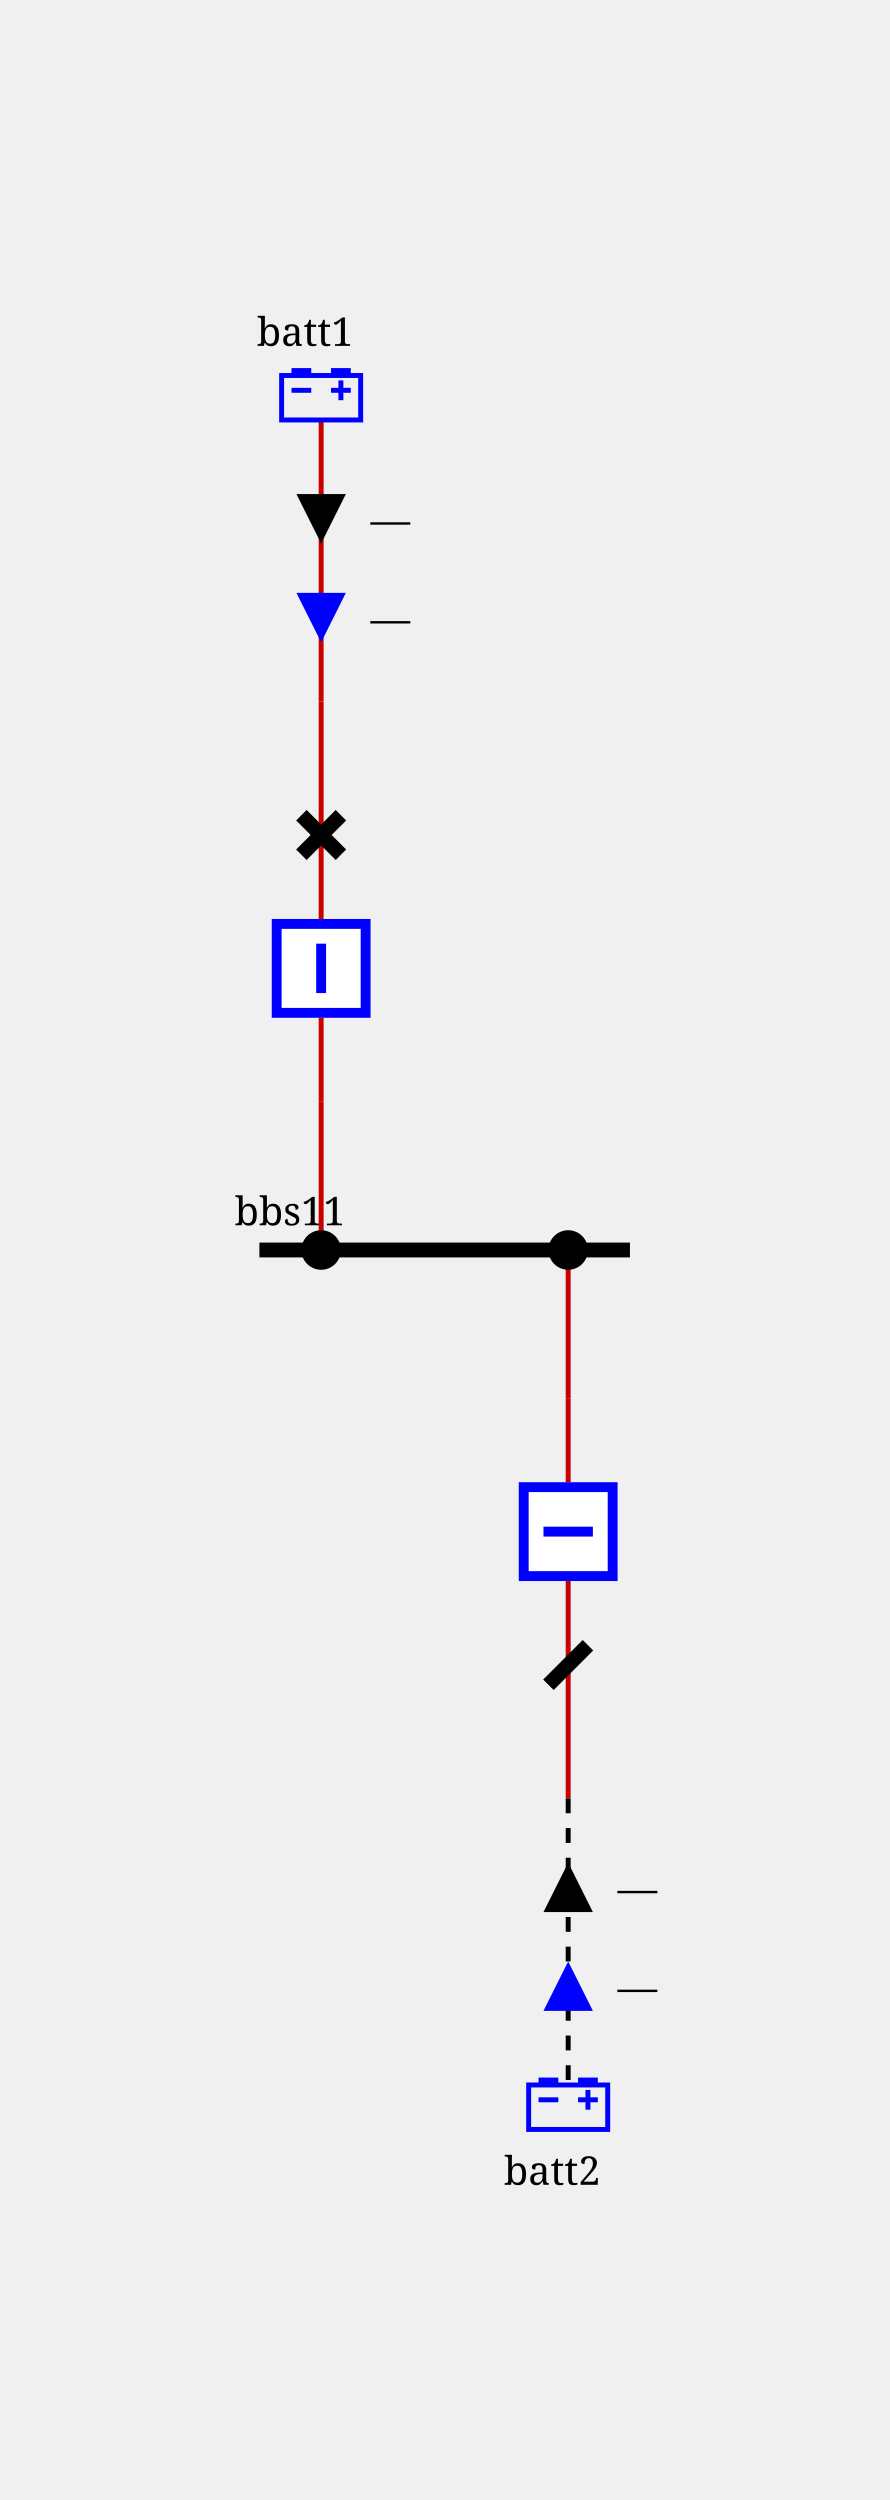
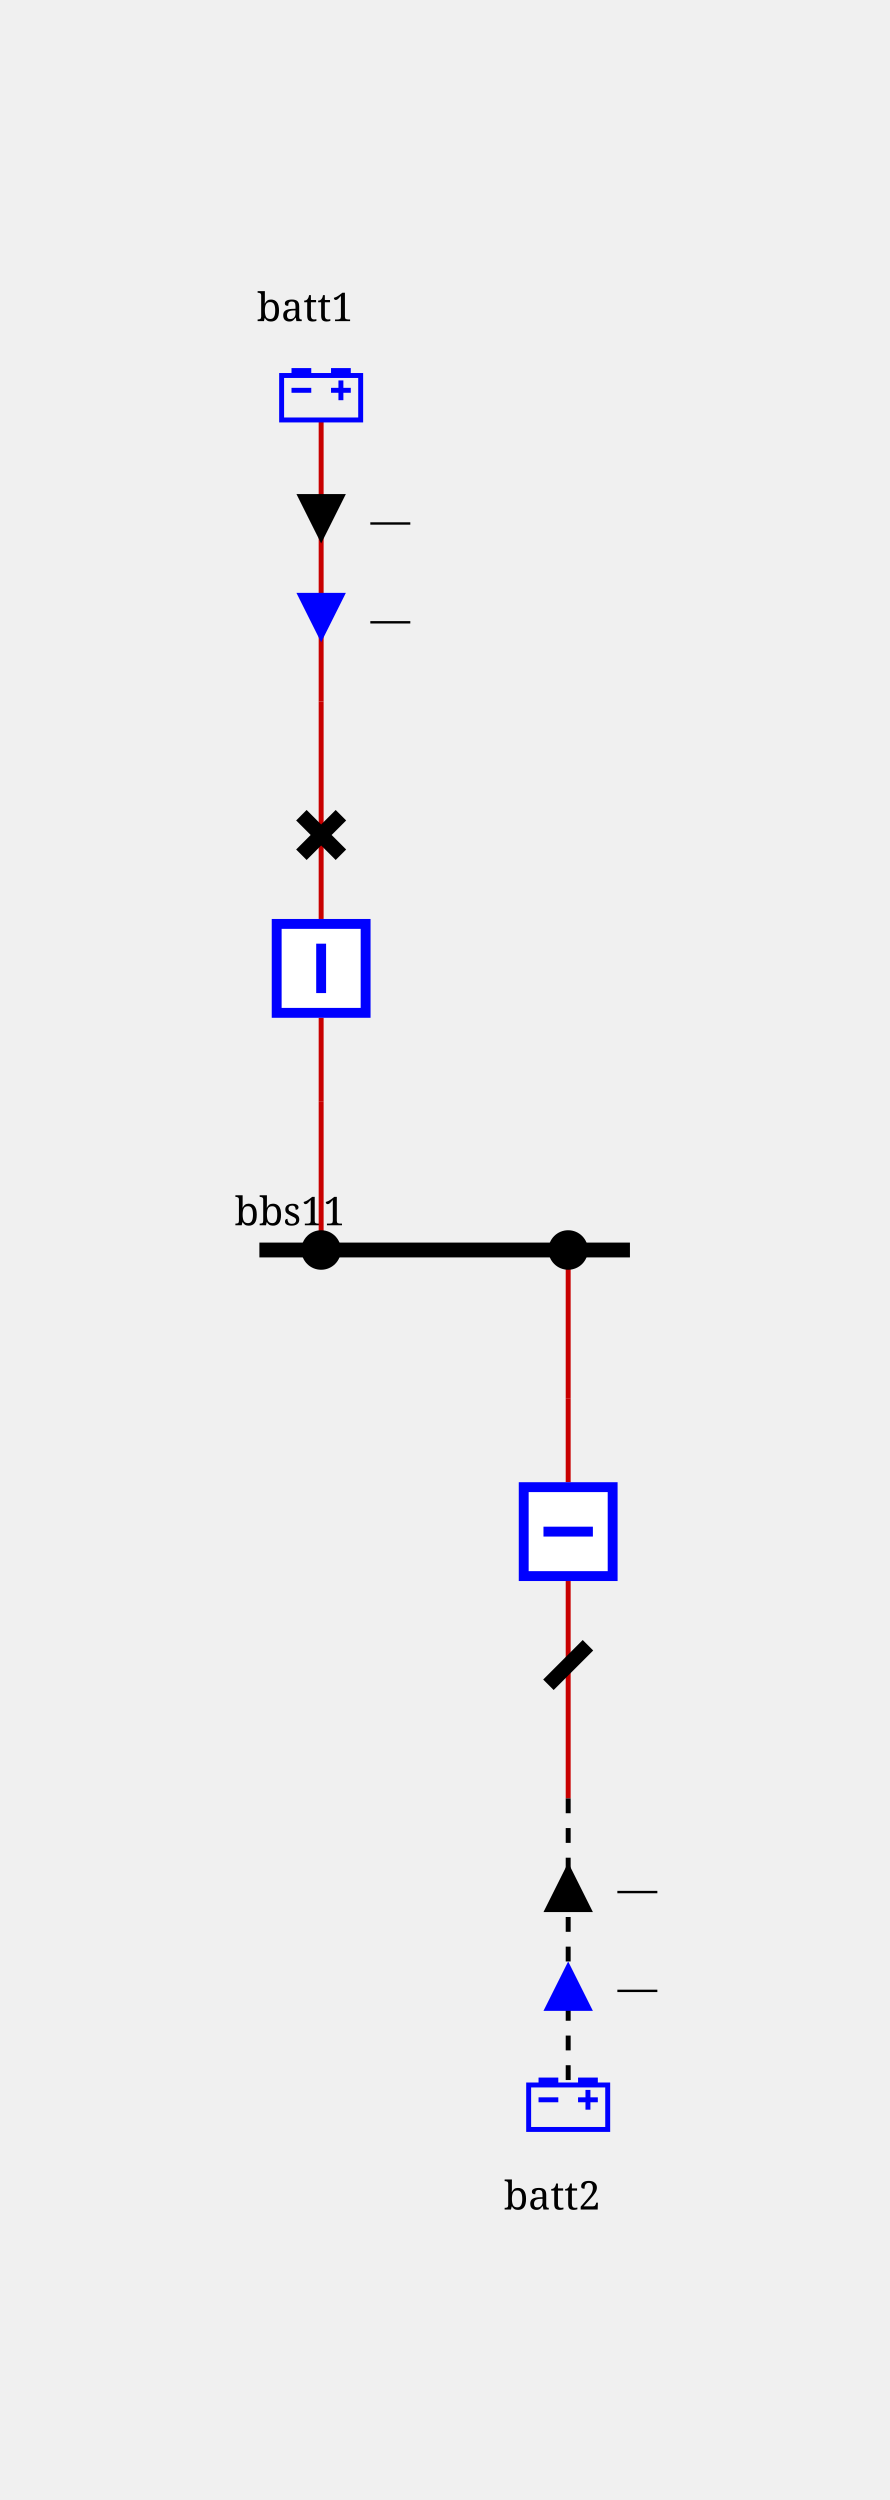
<svg xmlns="http://www.w3.org/2000/svg" height="506.0" viewBox="0 0 180.0 506.0" width="180.0">
  <style>/* ----------------------------------------------------------------------- */
/* File: tautologies.css ------------------------------------------------- */
.sld-out .sld-arrow-in {visibility: hidden}
.sld-in .sld-arrow-out {visibility: hidden}
.sld-closed .sld-sw-open {visibility: hidden}
.sld-open .sld-sw-closed {visibility: hidden}
.sld-hidden-node {visibility: hidden}
.sld-top-feeder .sld-label {dominant-baseline: auto}
.sld-bottom-feeder .sld-label {dominant-baseline: hanging}
.sld-active-power .sld-label {dominant-baseline: mathematical}
.sld-reactive-power .sld-label {dominant-baseline: mathematical}
.sld-current .sld-label {dominant-baseline: mathematical}
/* ----------------------------------------------------------------------- */
/* File: topologicalBaseVoltages.css ------------------------------------- */
.sld-disconnected {--sld-vl-color: #808080}
.sld-vl300to500.sld-bus-0 {--sld-vl-color: #FF0000}
.sld-vl300to500.sld-bus-1 {--sld-vl-color: #7F6C00}
.sld-vl300to500.sld-bus-2 {--sld-vl-color: #F6B2FF}
.sld-vl300to500.sld-bus-3 {--sld-vl-color: #996700}
.sld-vl300to500.sld-bus-4 {--sld-vl-color: #FF85EB}
.sld-vl300to500.sld-bus-5 {--sld-vl-color: #B25B00}
.sld-vl300to500.sld-bus-6 {--sld-vl-color: #FF59B5}
.sld-vl300to500.sld-bus-7 {--sld-vl-color: #CC4400}
.sld-vl300to500.sld-bus-8 {--sld-vl-color: #FF2C67}
.sld-vl300to500.sld-bus-9 {--sld-vl-color: #E52600}
.sld-vl180to300.sld-bus-0 {--sld-vl-color: #218B21}
.sld-vl180to300.sld-bus-1 {--sld-vl-color: #0D4940}
.sld-vl180to300.sld-bus-2 {--sld-vl-color: #DFDAB9}
.sld-vl180to300.sld-bus-3 {--sld-vl-color: #105640}
.sld-vl180to300.sld-bus-4 {--sld-vl-color: #C2CB92}
.sld-vl180to300.sld-bus-5 {--sld-vl-color: #14643C}
.sld-vl180to300.sld-bus-6 {--sld-vl-color: #95B66B}
.sld-vl180to300.sld-bus-7 {--sld-vl-color: #187036}
.sld-vl180to300.sld-bus-8 {--sld-vl-color: #5FA046}
.sld-vl180to300.sld-bus-9 {--sld-vl-color: #1C7E2D}
.sld-vl120to180.sld-bus-0 {--sld-vl-color: #00AFAE}
.sld-vl120to180.sld-bus-1 {--sld-vl-color: #000D58}
.sld-vl120to180.sld-bus-2 {--sld-vl-color: #B8E7B2}
.sld-vl120to180.sld-bus-3 {--sld-vl-color: #002169}
.sld-vl120to180.sld-bus-4 {--sld-vl-color: #85D993}
.sld-vl120to180.sld-bus-5 {--sld-vl-color: #003C7B}
.sld-vl120to180.sld-bus-6 {--sld-vl-color: #59CB8B}
.sld-vl120to180.sld-bus-7 {--sld-vl-color: #005C8C}
.sld-vl120to180.sld-bus-8 {--sld-vl-color: #2CBD94}
.sld-vl120to180.sld-bus-9 {--sld-vl-color: #00839E}
.sld-vl70to120.sld-bus-0 {--sld-vl-color: #CC5500}
.sld-vl70to120.sld-bus-1 {--sld-vl-color: #4A6600}
.sld-vl70to120.sld-bus-2 {--sld-vl-color: #EFB2DD}
.sld-vl70to120.sld-bus-3 {--sld-vl-color: #6E7A00}
.sld-vl70to120.sld-bus-4 {--sld-vl-color: #E685AE}
.sld-vl70to120.sld-bus-5 {--sld-vl-color: #8E8400}
.sld-vl70to120.sld-bus-6 {--sld-vl-color: #DD596B}
.sld-vl70to120.sld-bus-7 {--sld-vl-color: #A37B00}
.sld-vl70to120.sld-bus-8 {--sld-vl-color: #D4432C}
.sld-vl70to120.sld-bus-9 {--sld-vl-color: #B76B00}
.sld-vl50to70.sld-bus-0 {--sld-vl-color: #A020EF}
.sld-vl50to70.sld-bus-1 {--sld-vl-color: #7F0848}
.sld-vl50to70.sld-bus-2 {--sld-vl-color: #B7DBFE}
.sld-vl50to70.sld-bus-3 {--sld-vl-color: #960C6D}
.sld-vl50to70.sld-bus-4 {--sld-vl-color: #8DA6FE}
.sld-vl50to70.sld-bus-5 {--sld-vl-color: #AD109A}
.sld-vl50to70.sld-bus-6 {--sld-vl-color: #6F66FB}
.sld-vl50to70.sld-bus-7 {--sld-vl-color: #BC14C4}
.sld-vl50to70.sld-bus-8 {--sld-vl-color: #7F42F6}
.sld-vl50to70.sld-bus-9 {--sld-vl-color: #B11AD9}
.sld-vl30to50.sld-bus-0 {--sld-vl-color: #FF8290}
.sld-vl30to50.sld-bus-1 {--sld-vl-color: #7F6F41}
.sld-vl30to50.sld-bus-2 {--sld-vl-color: #F6D9FF}
.sld-vl30to50.sld-bus-3 {--sld-vl-color: #99784E}
.sld-vl30to50.sld-bus-4 {--sld-vl-color: #FFC3FB}
.sld-vl30to50.sld-bus-5 {--sld-vl-color: #B27D5B}
.sld-vl30to50.sld-bus-6 {--sld-vl-color: #FFADE3}
.sld-vl30to50.sld-bus-7 {--sld-vl-color: #CC7E68}
.sld-vl30to50.sld-bus-8 {--sld-vl-color: #FF97BF}
.sld-vl30to50.sld-bus-9 {--sld-vl-color: #E57B75}
.sld-vl0to30.sld-bus-0 {--sld-vl-color: #AAAE27}
.sld-vl0to30.sld-bus-1 {--sld-vl-color: #195B0F}
.sld-vl0to30.sld-bus-2 {--sld-vl-color: #EABABE}
.sld-vl0to30.sld-bus-3 {--sld-vl-color: #2D6C13}
.sld-vl0to30.sld-bus-4 {--sld-vl-color: #DDA193}
.sld-vl0to30.sld-bus-5 {--sld-vl-color: #477D17}
.sld-vl0to30.sld-bus-6 {--sld-vl-color: #CE9A6E}
.sld-vl0to30.sld-bus-7 {--sld-vl-color: #648D1C}
.sld-vl0to30.sld-bus-8 {--sld-vl-color: #BEA04A}
.sld-vl0to30.sld-bus-9 {--sld-vl-color: #869D22}
/* ----------------------------------------------------------------------- */
/* File : highlightLineStates.css ---------------------------------------- */
.sld-wire.sld-feeder-disconnected {stroke: black}
.sld-wire.sld-feeder-connected-disconnected {stroke-dasharray: 3,3}
.sld-wire.sld-feeder-disconnected-connected {stroke: black; stroke-dasharray: 3,3}
.sld-busbar-section.sld-bus-disconnected {stroke-dasharray: 3,3}
/* ----------------------------------------------------------------------- */
/* File : components.css ------------------------------------------------- */
/* Stroke black */
.sld-disconnector {stroke-width: 3; stroke: black; fill: none}
/* Stroke blue */
.sld-breaker {stroke-width: 2; stroke: blue; fill:white}
.sld-load-break-switch {stroke: blue; fill: white}
/* Stroke --sld-vl-color with fallback black */
.sld-bus-connection {fill: var(--sld-vl-color, black)}
.sld-cell-shape-flat .sld-bus-connection {visibility: hidden}
.sld-busbar-section {stroke: var(--sld-vl-color, black); stroke-width: 3; fill: none}
/* Stroke --sld-vl-color with fallback red */
.sld-wire {stroke: var(--sld-vl-color, #c80000); fill: none}
.sld-wire.sld-dangling-line {stroke-width: 2px}
.sld-wire.sld-tie-line {stroke-width: 2px}
/* Stroke --sld-vl-color with fallback blue */
.sld-load {stroke: var(--sld-vl-color, blue); fill: none}
.sld-battery {stroke: var(--sld-vl-color, blue); fill: none}
.sld-generator {stroke: var(--sld-vl-color, blue); fill: none}
.sld-two-wt {stroke: var(--sld-vl-color, blue); fill: none}
.sld-three-wt {stroke: var(--sld-vl-color, blue); fill: none}
.sld-winding {stroke: var(--sld-vl-color, blue); fill: none}
.sld-capacitor {stroke: var(--sld-vl-color, blue); fill: none}
.sld-inductor {stroke: var(--sld-vl-color, blue); fill: none}
.sld-pst {stroke: var(--sld-vl-color, blue); fill: none}
.sld-pst-arrow {stroke: black; fill: none}
.sld-svc {stroke: var(--sld-vl-color, blue); fill: none}
.sld-vsc {stroke: var(--sld-vl-color, blue); font-size: 7.43px; fill: none}
.sld-lcc {stroke: var(--sld-vl-color, blue); font-size: 7.43px; fill: none}
.sld-ground {stroke: var(--sld-vl-color, blue); fill: none}
/* Stroke none &amp; fill: --sld-vl-color */
.sld-node-infos {stroke: none; fill: var(--sld-vl-color, black)}
/* Stroke none &amp; fill: black */
.sld-node {stroke: none; fill: black}
.sld-flash {stroke: none; fill: black}
.sld-lock {stroke: none; fill: black}
.sld-unknown {stroke: none; fill: black}
/* Fonts */
.sld-label {stroke: none; fill: black; font: 8px serif}
.sld-bus-legend-info {font: 10px serif}
.sld-graph-label {font: 12px serif}
/* Specific */
.sld-grid {stroke: #003700; stroke-dasharray: 1,10}
.sld-feeder-info.sld-active-power {fill:black}
.sld-feeder-info.sld-reactive-power {fill:blue}
.sld-feeder-info.sld-current {fill:purple}
.sld-frame {fill: var(--sld-background-color, transparent)}
/* Stroke maroon for fictitious switch */
.sld-breaker.sld-fictitious {stroke: maroon}
.sld-disconnector.sld-fictitious {stroke: maroon}
.sld-load-break-switch.sld-fictitious {stroke: maroon}
.sld-busbar-section.sld-fictitious {stroke: var(--sld-vl-color, #c80000); stroke-width: 1}
/* ground disconnector specific */
.sld-ground-disconnection-attach {stroke: var(--sld-vl-color, #c80000); fill: none}
.sld-open .sld-ground-disconnection-ground {stroke: black; fill: none}
.sld-closed .sld-ground-disconnection-ground {stroke: var(--sld-vl-color, #c80000); fill: none}
.sld-ground-disconnection .sld-sw-open {stroke: black; fill: none}
.sld-ground-disconnection .sld-sw-closed {stroke: black; fill: none}
</style>
  <rect class="sld-frame" height="100%" width="100%" />
  <g>
    <g class="sld-voltage-level" id="idvl1">
      <g class="sld-busbar-section sld-vl300to500 sld-bus-0" id="idbbs11" transform="translate(52.5,253.0)">
        <line x1="0" x2="75.0" y1="0" y2="0" />
        <text class="sld-label" id="idbbs11_95_NW_95_LABEL" x="-5.0" y="-5.0">bbs11</text>
      </g>
      <g class="sld-extern-cell sld-cell-direction-top" id="idEXTERN_32_0">
        <g class="sld-wire sld-vl300to500 sld-bus-0" id="_95_vl1_95_BUSCO_95_bbs11_95_b1_95_INTERNAL_95_vl1_95_BUSCO_95_bbs11_95_b1_45_b1">
          <polyline points="65.0,253.0,65.0,223.0" />
        </g>
        <g class="sld-wire sld-vl300to500 sld-bus-0" id="_95_vl1_95_INTERNAL_95_vl1_95_BUSCO_95_bbs11_95_b1_45_b1_95_b1">
          <polyline points="65.0,223.0,65.0,206.0" />
        </g>
        <g class="sld-wire sld-vl300to500 sld-bus-0" id="_95_vl1_95_d1b_95_b1">
          <polyline points="65.0,169.0,65.0,186.0" />
        </g>
        <g class="sld-wire sld-vl300to500 sld-bus-0" id="_95_vl1_95_d1b_95_INTERNAL_95_vl1_95_batt1">
          <polyline points="65.0,169.0,65.0,142.0" />
        </g>
        <g class="sld-wire sld-vl300to500 sld-bus-0" id="_95_vl1_95_INTERNAL_95_vl1_95_batt1_95_batt1">
          <polyline points="65.0,142.0,65.0,85.0" />
        </g>
        <g class="sld-feeder-info sld-in sld-active-power" id="idbatt1_95_ARROW_95_ACTIVE" transform="translate(60.0,100.0)">
          <polygon class="sld-arrow-out" points="5,0 10,10 0,10" />
          <polygon class="sld-arrow-in" points="0,0 10,0 5,10" />
          <text class="sld-label" x="15.0" y="5.0">—</text>
        </g>
        <g class="sld-feeder-info sld-in sld-reactive-power" id="idbatt1_95_ARROW_95_REACTIVE" transform="translate(60.0,120.0)">
          <polygon class="sld-arrow-out" points="5,0 10,10 0,10" />
          <polygon class="sld-arrow-in" points="0,0 10,0 5,10" />
          <text class="sld-label" x="15.0" y="5.0">—</text>
        </g>
        <g class="sld-bus-connection sld-fictitious sld-vl300to500 sld-bus-0" id="idBUSCO_95_bbs11_95_b1" transform="translate(61.0,249.0)">
          <circle cx="4" cy="4" r="4" />
        </g>
        <g class="sld-node sld-hidden-node sld-fictitious sld-vl300to500 sld-bus-0" id="idINTERNAL_95_vl1_95_BUSCO_95_bbs11_95_b1_45_b1" transform="translate(61.0,219.0)">
          <circle cx="4" cy="4" r="4" />
        </g>
        <g class="sld-breaker sld-closed sld-vl300to500 sld-bus-0" id="idb1" transform="translate(55.0,186.0)">
          <path class="sld-sw-closed" d="M1,1 V19 H19 V1z M10,5 V15" />
          <path class="sld-sw-open" d="M1,1 V19 H19 V1z M5,10 H15" />
        </g>
        <g class="sld-disconnector sld-closed sld-vl300to500 sld-bus-0" id="idd1b" transform="translate(61.0,165.0)">
          <path class="sld-sw-closed" d="M0,0 8,8 M8,0 0,8" />
          <path class="sld-sw-open" d="M8,0 0,8" />
        </g>
        <g class="sld-node sld-hidden-node sld-fictitious sld-vl300to500 sld-bus-0" id="idINTERNAL_95_vl1_95_batt1" transform="translate(61.0,138.0)">
          <circle cx="4" cy="4" r="4" />
        </g>
        <g class="sld-battery sld-top-feeder sld-vl300to500 sld-bus-0" id="idbatt1" transform="translate(57.0,75.0)">
          <path d="m0,1 h16 v9 h-16z M2.5,1 v-1 h3 v1 M10.5,1 v-1 h3 v1 M2,4 h4 M10,4 h4 M12,2 v4" />
-           <text class="sld-label" id="idbatt1_95_N_95_LABEL" x="-5.0" y="-5.0">batt1</text>
+           <text class="sld-label" id="idbatt1_95_N_95_LABEL" x="-5.0" y="-10.0">batt1</text>
        </g>
      </g>
      <g class="sld-extern-cell sld-cell-direction-bottom" id="idEXTERN_32_1">
        <g class="sld-wire sld-vl300to500 sld-bus-0" id="_95_vl1_95_BUSCO_95_bbs11_95_b2_95_INTERNAL_95_vl1_95_BUSCO_95_bbs11_95_b2_45_b2">
          <polyline points="115.0,253.0,115.0,283.0" />
        </g>
        <g class="sld-wire sld-vl300to500 sld-bus-0" id="_95_vl1_95_INTERNAL_95_vl1_95_BUSCO_95_bbs11_95_b2_45_b2_95_b2">
          <polyline points="115.0,283.0,115.0,300.0" />
        </g>
        <g class="sld-wire sld-vl300to500 sld-disconnected" id="_95_vl1_95_d2b_95_b2">
          <polyline points="115.0,337.0,115.0,320.0" />
        </g>
        <g class="sld-wire sld-vl300to500 sld-disconnected" id="_95_vl1_95_d2b_95_INTERNAL_95_vl1_95_batt2">
          <polyline points="115.0,337.0,115.0,364.0" />
        </g>
        <g class="sld-wire sld-vl300to500 sld-disconnected sld-feeder-disconnected-connected" id="_95_vl1_95_INTERNAL_95_vl1_95_batt2_95_batt2">
          <polyline points="115.0,364.0,115.0,422.0" />
        </g>
        <g class="sld-feeder-info sld-in sld-reactive-power" id="idbatt2_95_ARROW_95_REACTIVE" transform="translate(110.0,397.0)">
          <polygon class="sld-arrow-out" points="5,0 10,10 0,10" transform="rotate(180.0,5.0,5.0)" />
          <polygon class="sld-arrow-in" points="0,0 10,0 5,10" transform="rotate(180.0,5.0,5.0)" />
          <text class="sld-label" x="15.0" y="5.0">—</text>
        </g>
        <g class="sld-feeder-info sld-in sld-active-power" id="idbatt2_95_ARROW_95_ACTIVE" transform="translate(110.0,377.0)">
          <polygon class="sld-arrow-out" points="5,0 10,10 0,10" transform="rotate(180.0,5.0,5.0)" />
          <polygon class="sld-arrow-in" points="0,0 10,0 5,10" transform="rotate(180.0,5.0,5.0)" />
          <text class="sld-label" x="15.0" y="5.0">—</text>
        </g>
        <g class="sld-bus-connection sld-fictitious sld-vl300to500 sld-bus-0" id="idBUSCO_95_bbs11_95_b2" transform="translate(111.0,249.0)">
          <circle cx="4" cy="4" r="4" />
        </g>
        <g class="sld-node sld-hidden-node sld-fictitious sld-vl300to500 sld-bus-0" id="idINTERNAL_95_vl1_95_BUSCO_95_bbs11_95_b2_45_b2" transform="translate(111.0,279.0)">
          <circle cx="4" cy="4" r="4" />
        </g>
        <g class="sld-breaker sld-open sld-vl300to500 sld-disconnected" id="idb2" transform="translate(105.0,300.0)">
          <path class="sld-sw-closed" d="M1,1 V19 H19 V1z M10,5 V15" />
          <path class="sld-sw-open" d="M1,1 V19 H19 V1z M5,10 H15" />
        </g>
        <g class="sld-disconnector sld-open sld-vl300to500 sld-disconnected" id="idd2b" transform="translate(111.0,333.0)">
          <path class="sld-sw-closed" d="M0,0 8,8 M8,0 0,8" />
          <path class="sld-sw-open" d="M8,0 0,8" />
        </g>
        <g class="sld-node sld-hidden-node sld-fictitious sld-vl300to500 sld-disconnected" id="idINTERNAL_95_vl1_95_batt2" transform="translate(111.0,360.0)">
          <circle cx="4" cy="4" r="4" />
        </g>
        <g class="sld-battery sld-bottom-feeder sld-vl300to500 sld-disconnected" id="idbatt2" transform="translate(107.0,421.0)">
          <path d="m0,1 h16 v9 h-16z M2.5,1 v-1 h3 v1 M10.5,1 v-1 h3 v1 M2,4 h4 M10,4 h4 M12,2 v4" />
-           <text class="sld-label" id="idbatt2_95_S_95_LABEL" x="-5.0" y="15.0">batt2</text>
+           <text class="sld-label" id="idbatt2_95_S_95_LABEL" x="-5.0" y="20.0">batt2</text>
        </g>
      </g>
    </g>
  </g>
</svg>
